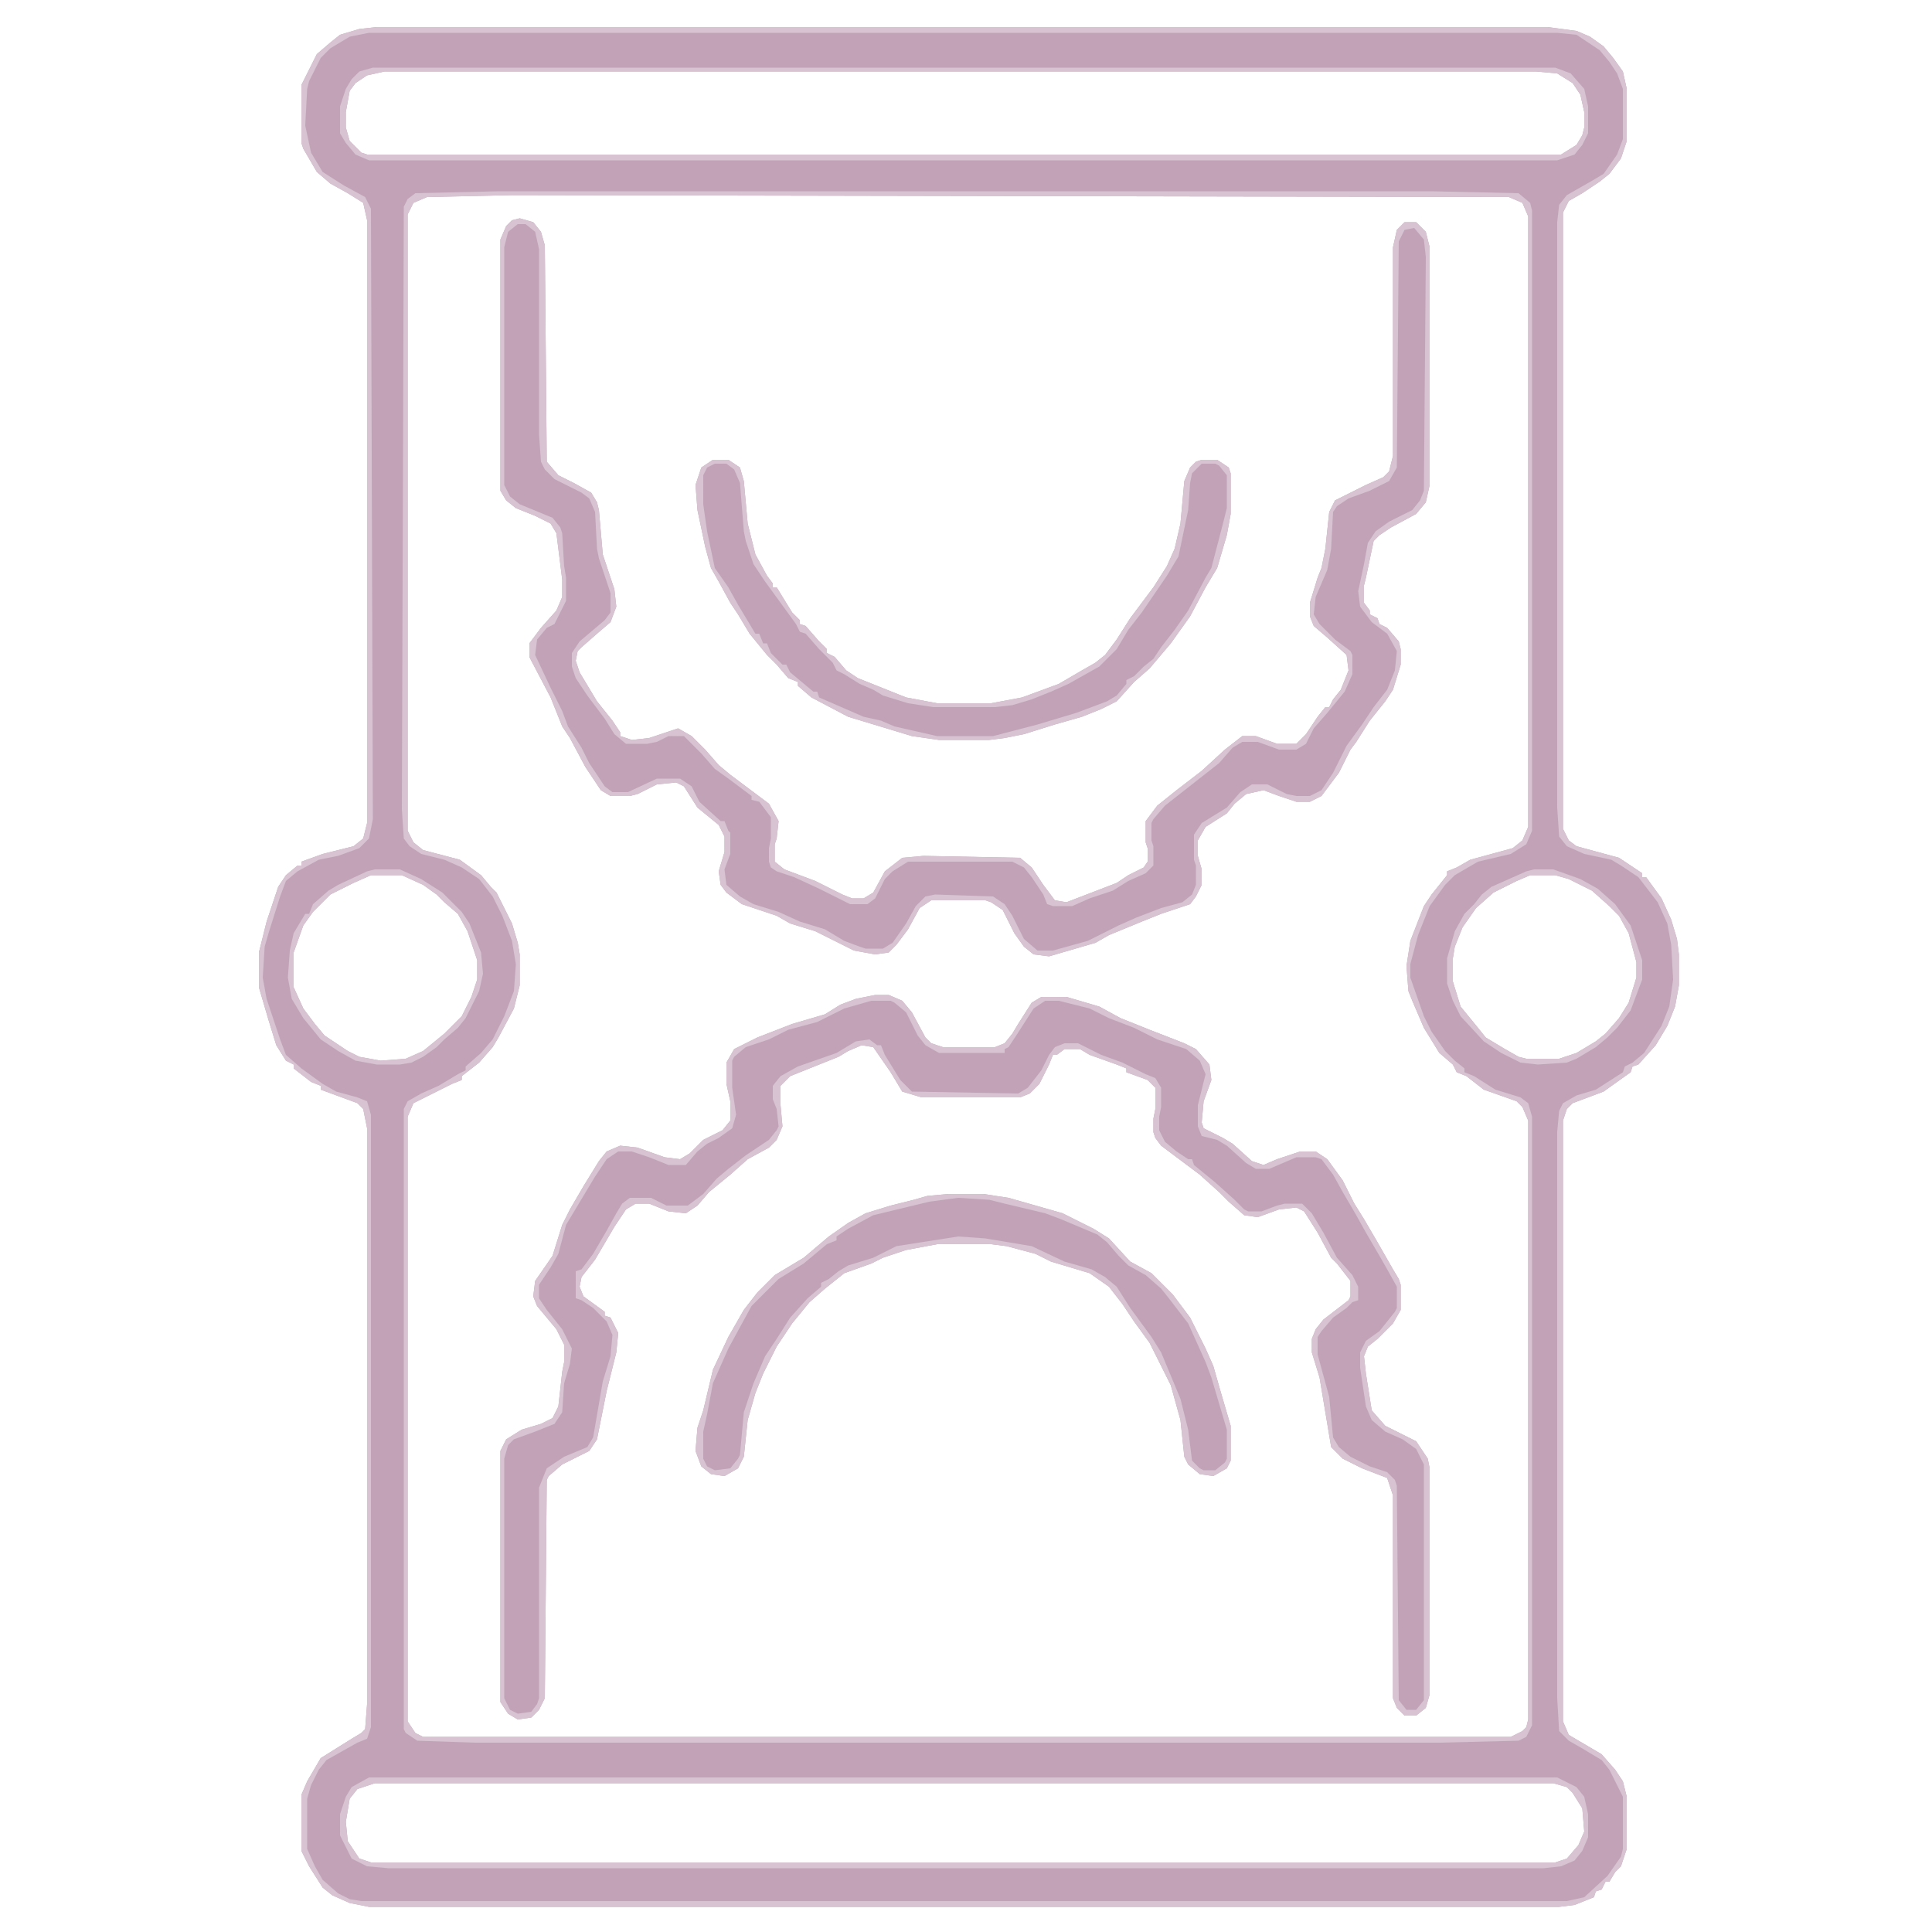
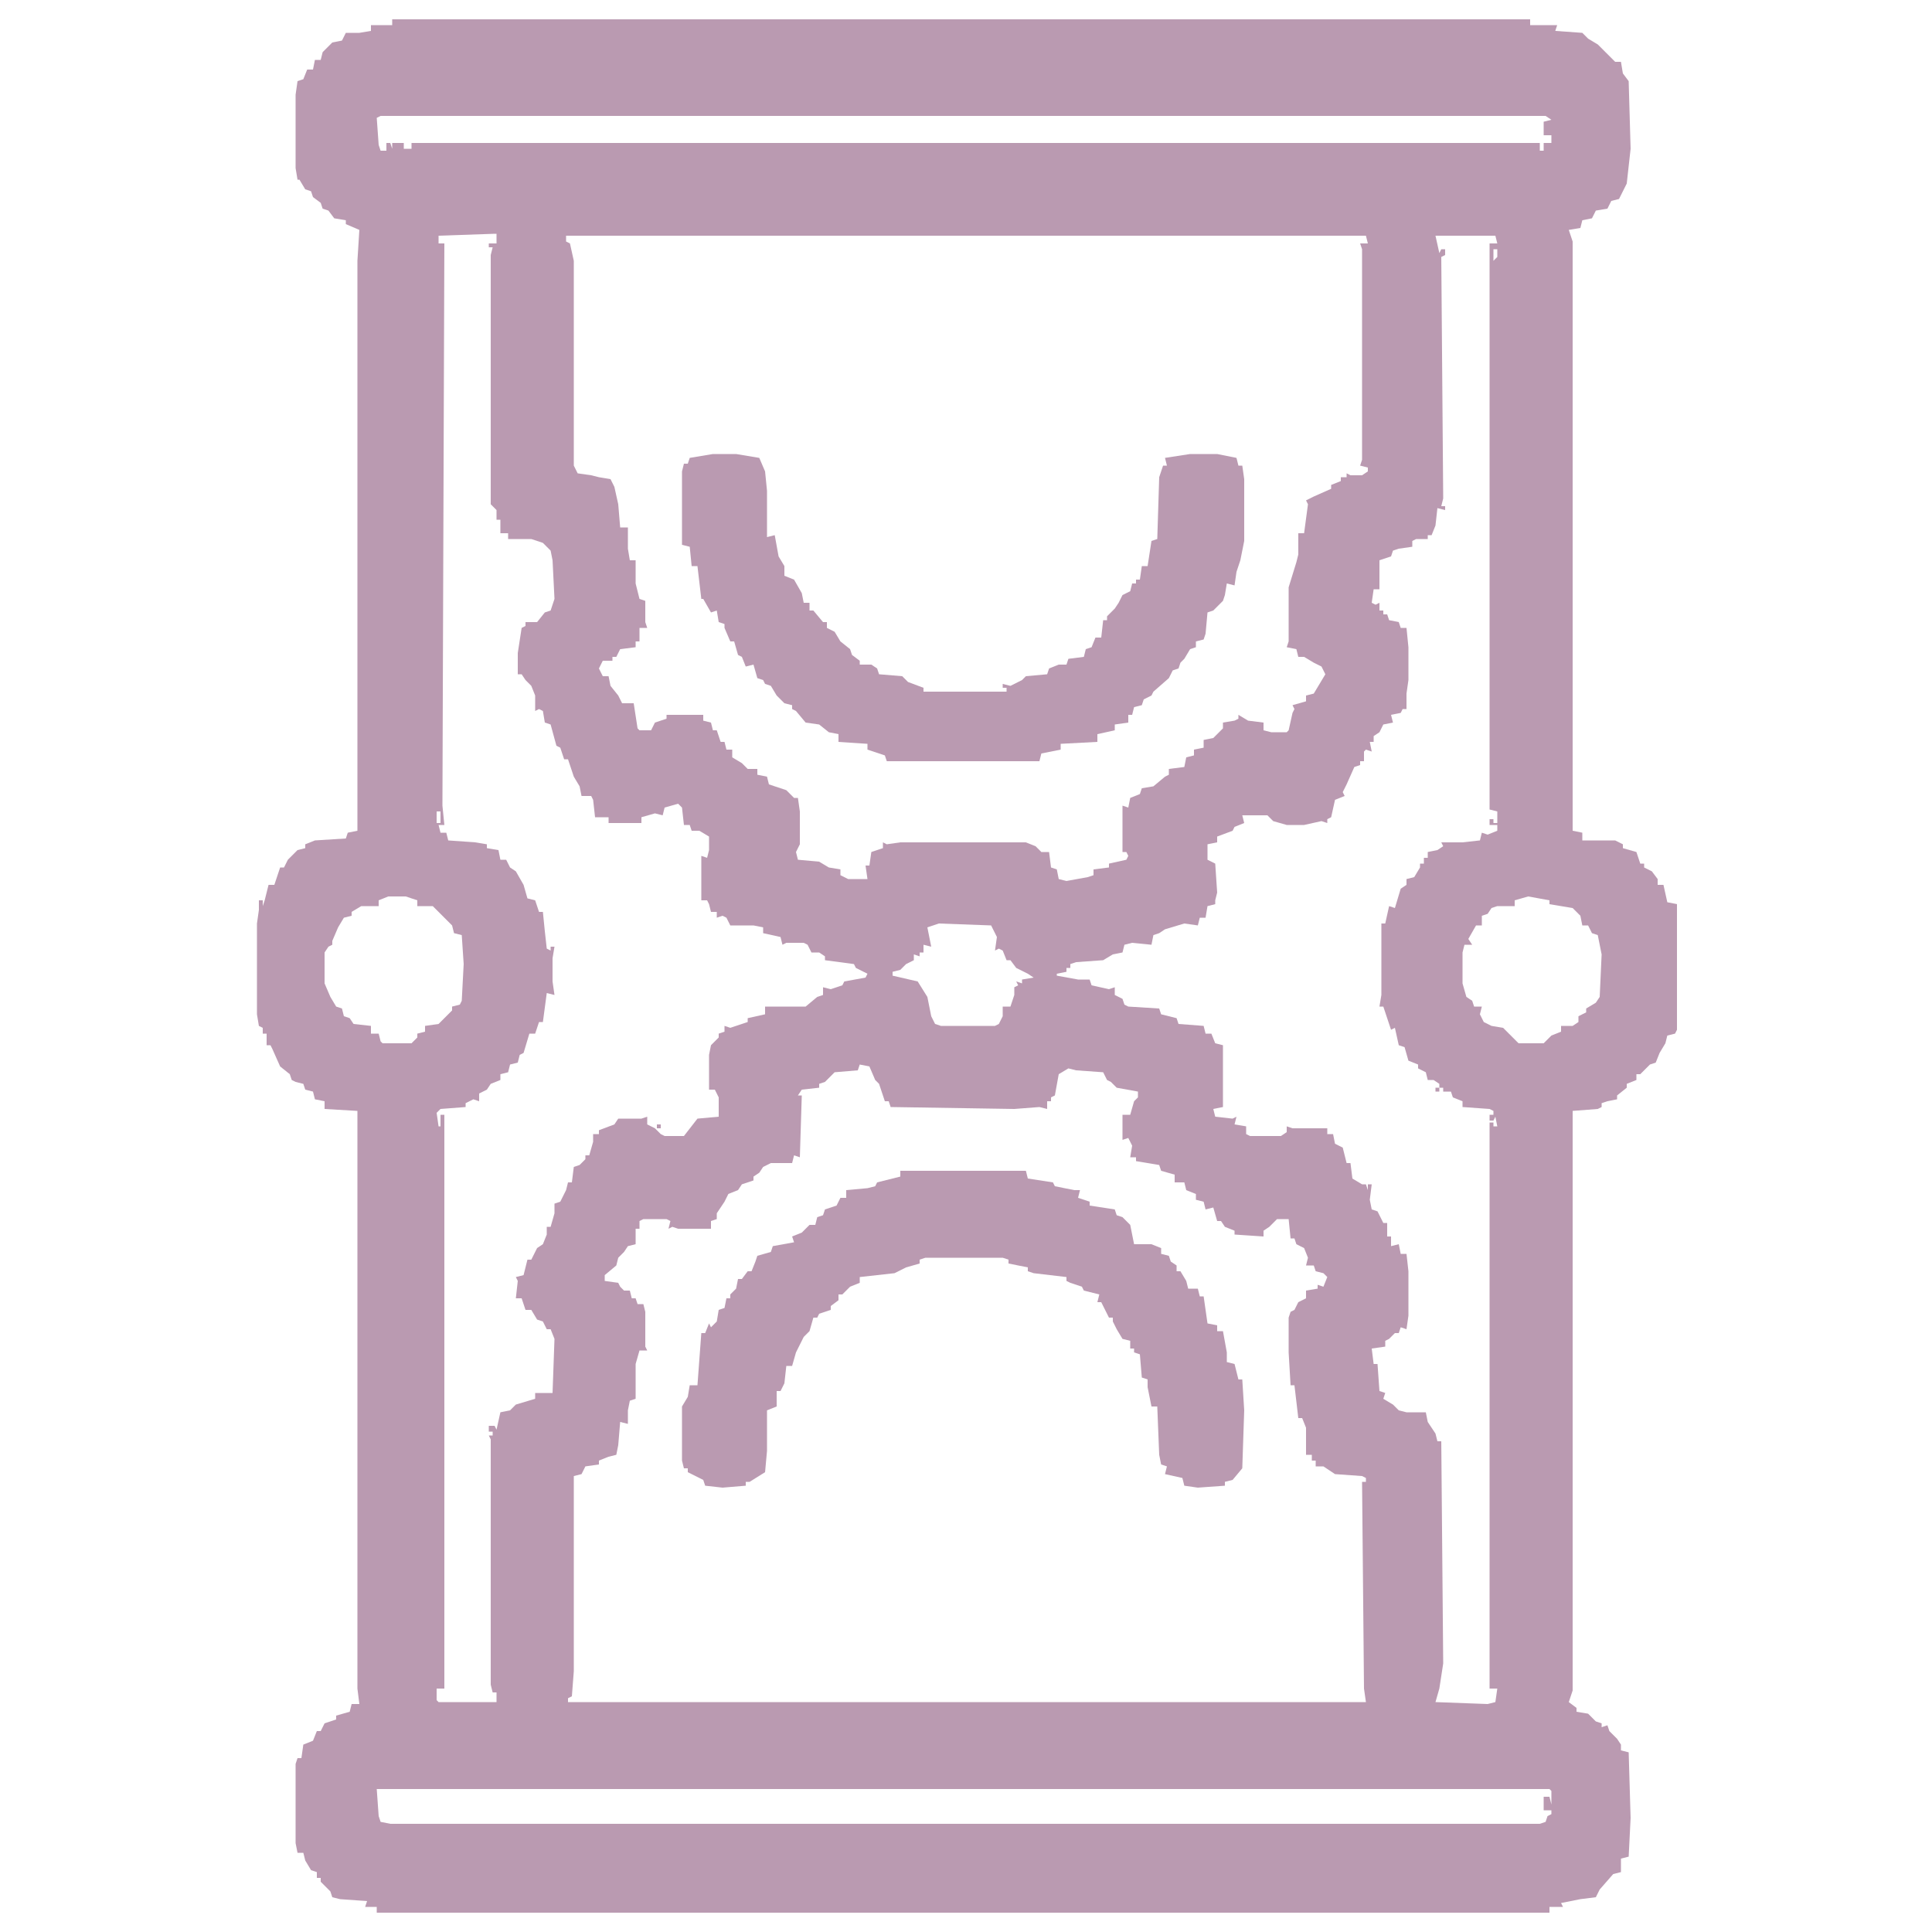
<svg xmlns="http://www.w3.org/2000/svg" version="1.1" viewBox="0 0 1000 1000" width="1000" height="1000">
-   <path transform="translate(195,14)" d="m0 0h606l15 2 7 3 7 5 5 6 5 7 2 9v27l-3 9-6 8-5 4-9 6-7 4-3 6v319l3 6 4 3 22 6 12 8v2h2l8 11 5 11 3 10 1 8v16l-2 11-4 10-6 10-9 10-3 1-1 3-14 10-16 6-3 3-2 6v311l3 7 17 10 7 8 4 6 2 8v27l-3 9-3 3-3 5h-2l-2 4-3 1-1 3-10 4-8 1h-616l-10-2-9-4-5-4-7-11-4-8v-29l3-7 7-12 16-10 5-3 2-2 1-13v-298l-2-10-3-3-19-7v-2l-5-2-9-7v-2l-4-2-5-8-4-13-5-17v-18l4-16 6-18 4-6 6-5h2v-2l11-4 16-4 5-4 2-8v-312l-2-9-8-5-9-5-7-6-7-12-1-3v-30l8-16 7-6 5-4 10-3zm4 23-9 2-6 4-3 4-2 11v8l2 7 6 6 3 1h618l8-5 3-5 1-4v-8l-2-9-4-6-8-5-11-1zm66 64-44 1-7 3-3 6v319l3 6 5 4 19 5 11 8 5 6 3 3 8 16 3 10 1 6v16l-3 12-8 15-3 5-7 8-9 7v2l-5 2-20 10-3 7v313l4 6 4 2h563l6-3 2-2 1-4v-310l-3-7-3-3-17-6-9-7-5-2-2-4-7-6-8-13-6-14-2-5-1-13 2-13 7-18 4-6 8-10v-2l5-2 7-4 22-6 5-4 3-7v-316l-3-7-7-3zm-73 352-9 4-12 6-9 9-5 7-5 14v18l5 11 6 8 5 6 12 8 6 3 11 2 13-1 9-4 11-9 9-9 5-10 3-9v-10l-5-15-5-9-7-6-4-4-7-5-11-5zm600 0-7 3-12 6-9 8-7 10-4 10-1 6v12l4 13 9 11 4 5 10 6 7 4 4 1h17l9-3 10-6 5-4 7-8 5-8 4-13v-8l-4-15-5-9-5-5-9-8-12-6-7-2zm-598 470-9 3-4 5-2 12 1 10 6 9 6 2h613l6-2 6-7 3-7-1-12-5-8-3-3-7-2z" fill="#C1A2B7" />
-   <path transform="translate(269,113)" d="m0 0 7 2 4 5 2 7 1 112 6 7 8 4 9 5 3 5 1 4 2 23 6 18 1 9-3 8-7 6-8 7-2 2-1 5 2 6 9 15 8 10 4 6v2l6 2 9-1 15-5 7 4 7 7 7 8 6 5 20 15 5 9-1 9-1 3v9l5 4 16 6 14 7 5 2h6l5-3 6-11 9-7 11-1 50 1 6 5 6 9 6 8 6 1 26-10 6-4 8-4 2-3v-7l-1-3v-11l6-8 10-8 13-10 12-11 9-7h7l11 4h10l5-5 6-9 4-5h2l2-4 4-5 4-10-1-8-10-9-7-6-2-5v-7l4-13 2-5 2-10 2-19 3-6 16-8 9-4 3-3 2-8v-108l2-9 4-4h6l5 5 2 8v123l-2 9-5 6-13 7-6 4-3 3-4 19-1 4v9l3 4v2l4 2 1 3 4 2 6 7 1 4v8l-4 13-4 6-8 10-7 11-3 4-6 12-9 12-6 3h-7l-9-3-8-3-9 2-6 5-4 5-11 7-4 7v8l2 7v8l-3 6-3 4-15 5-10 4-17 7-7 4-24 7-8-1-5-4-5-7-6-12-6-4-3-1h-28l-6 4-6 11-6 8-4 4-7 1-11-2-20-10-13-4-7-4-18-6-8-6-3-4-1-7 3-10v-8l-3-6-11-9-7-11-4-2-10 1-10 5-4 1h-10l-5-3-8-12-8-15-4-6-6-15-10-19-1-2v-7l6-8 8-9 3-7v-9l-3-24-3-5-8-4-10-4-5-4-3-5v-130l3-7 3-3z" fill="#C1A2B7" />
-   <path transform="translate(453,515)" d="m0 0h7l7 3 5 6 7 13 3 3 6 2h27l5-2 4-5 3-5 7-11 5-3h13l17 5 11 6 15 6 18 7 6 3 7 8 1 8-4 11-1 11 1 3 10 5 5 3 10 9 6 2 7-3 12-4h8l6 4 8 11 6 12 5 8 7 12 8 14 3 5 1 3v13l-4 7-8 8-5 4-2 5 1 9 3 19 7 8 16 8 6 9 1 5v117l-2 7-5 4h-6l-4-4-2-5v-105l-3-9-13-5-10-5-6-6-6-36-4-13v-7l2-5 4-5 13-10 1-2v-8l-7-9-3-3-7-13-7-11-4-2-9 1-11 4-7-1-8-7-5-5-10-9-20-15-3-4-1-3v-7l1-5v-11l-4-4-11-4v-2l-5-2-14-5-5-3h-8l-4 3h-2l-2 5-5 10-5 5-5 2h-51l-10-3-6-10-9-13-6-1-7 3-5 3-25 10-5 5v10l1 11-3 7-4 4-11 6-9 8-11 9-6 7-6 4-9-1-10-4h-7l-5 3-6 9-10 17-7 9-1 5 2 5 11 8v2l3 1 4 8-1 10-5 20-5 25-4 6-14 7-7 6-1 2-1 113-3 6-4 4-7 1-5-3-4-6v-130l3-6 8-5 10-3 6-3 3-6 2-18 1-5v-9l-4-8-10-12-2-5 1-8 9-13 5-16 4-8 7-12 8-13 4-5 7-3 9 1 14 5 8 1 5-3 7-7 10-5 4-5v-10l-2-9v-11l4-7 12-6 18-7 17-5 8-5 8-3z" fill="#C1A2B7" />
-   <path transform="translate(195,14)" d="m0 0h606l15 2 7 3 7 5 5 6 5 7 2 9v27l-3 9-6 8-5 4-9 6-7 4-3 6v319l3 6 4 3 22 6 12 8v2h2l8 11 5 11 3 10 1 8v16l-2 11-4 10-6 10-9 10-3 1-1 3-14 10-16 6-3 3-2 6v311l3 7 17 10 7 8 4 6 2 8v27l-3 9-3 3-3 5h-2l-2 4-3 1-1 3-10 4-8 1h-616l-10-2-9-4-5-4-7-11-4-8v-29l3-7 7-12 16-10 5-3 2-2 1-13v-298l-2-10-3-3-19-7v-2l-5-2-9-7v-2l-4-2-5-8-4-13-5-17v-18l4-16 6-18 4-6 6-5h2v-2l11-4 16-4 5-4 2-8v-312l-2-9-8-5-9-5-7-6-7-12-1-3v-30l8-16 7-6 5-4 10-3zm-4 3-10 2-10 6-5 5-6 12-1 4-1 19 3 14 6 10 11 7 11 6 3 6 1 316-2 10-5 5-11 4-10 2-11 6-6 5-3 8-6 19-2 7-1 16 2 11 7 21 3 8 8 7 11 8 7 4 11 3 5 2 2 7v317l-2 6-5 2-16 9-4 5-4 8-2 7v26l4 9 4 7 8 7 6 3 6 1h624l9-2 12-11 7-10 1-4v-27l-7-14-4-5-10-6-7-4-5-5-1-17v-293l1-11 2-4 7-4 10-3 14-9 1-3 4-2 6-5 9-14 4-10 2-14-1-18-2-11-5-11-10-13-9-6-5-3-14-3-9-4-4-5-1-15v-303l1-9 4-5 14-8 5-3 7-10 3-8v-26l-3-8-4-6-5-6-12-8-10-1z" fill="#D7C3D1" />
-   <path transform="translate(491,618)" d="m0 0h18l13 2 28 8 16 8 8 5 11 12 11 6 11 11 9 12 8 16 4 9 4 14 5 17v18l-2 4-7 4-7-1-6-5-2-4-2-19-5-18-11-22-8-11-6-9-7-9-10-7-20-6-8-4-15-4-8-1h-28l-16 3-12 4-6 3-14 5-10 8-8 7-9 11-8 12-7 14-4 10-4 14-2 19-3 6-7 4-7-1-5-4-3-8 1-12 3-9 5-21 8-17 8-14 7-9 9-9 15-9 13-11 10-7 9-5 13-4 12-3 7-2z" fill="#C1A2B7" />
-   <path transform="translate(369,238)" d="m0 0h8l6 4 2 7 2 22 4 16 6 11 3 4v2h2l8 13 4 4v2l3 1 7 8 4 4v2l4 2 6 7 6 4 25 10 16 3h28l16-3 19-7 12-7 7-4 5-4 6-8 7-11 12-16 7-11 4-9 3-13 2-22 3-7 3-3 3-1h8l6 4 1 3v21l-2 11-5 17-6 10-8 15-10 14-11 13-8 7-9 10-8 4-10 4-14 4-16 5-10 2-8 1h-26l-14-2-33-10-19-10-7-6v-2l-5-2-6-7-5-5-9-11-6-10-4-6-6-11-4-7-3-11-4-19-1-13 3-9z" fill="#C1A2B7" />
-   <path transform="translate(258,99)" d="m0 0h483l45 1 6 5 1 4v321l-3 7-8 5-17 4-12 7-5 5-8 11-6 15-4 15v7l7 20 4 8 7 10 5 5 5 4v2l5 2 11 7 13 4 4 3 2 7v315l-3 6-4 2-41 1h-499l-30-1-6-4-1-2v-321l2-4 7-4 9-4 10-6 4-2v-2l8-7 6-7 6-12 5-13 1-14-2-12-5-13-5-10-7-9-9-6-9-4-12-3-6-4-3-4-1-15 1-312 2-4 4-3zm7 2-44 1-7 3-3 6v319l3 6 5 4 19 5 11 8 5 6 3 3 8 16 3 10 1 6v16l-3 12-8 15-3 5-7 8-9 7v2l-5 2-20 10-3 7v313l4 6 4 2h563l6-3 2-2 1-4v-310l-3-7-3-3-17-6-9-7-5-2-2-4-7-6-8-13-6-14-2-5-1-13 2-13 7-18 4-6 8-10v-2l5-2 7-4 22-6 5-4 3-7v-316l-3-7-7-3z" fill="#D7C3D1" />
-   <path transform="translate(269,113)" d="m0 0 7 2 4 5 2 7 1 112 6 7 8 4 9 5 3 5 1 4 2 23 6 18 1 9-3 8-7 6-8 7-2 2-1 5 2 6 9 15 8 10 4 6v2l6 2 9-1 15-5 7 4 7 7 7 8 6 5 20 15 5 9-1 9-1 3v9l5 4 16 6 14 7 5 2h6l5-3 6-11 9-7 11-1 50 1 6 5 6 9 6 8 6 1 26-10 6-4 8-4 2-3v-7l-1-3v-11l6-8 10-8 13-10 12-11 9-7h7l11 4h10l5-5 6-9 4-5h2l2-4 4-5 4-10-1-8-10-9-7-6-2-5v-7l4-13 2-5 2-10 2-19 3-6 16-8 9-4 3-3 2-8v-108l2-9 4-4h6l5 5 2 8v123l-2 9-5 6-13 7-6 4-3 3-4 19-1 4v9l3 4v2l4 2 1 3 4 2 6 7 1 4v8l-4 13-4 6-8 10-7 11-3 4-6 12-9 12-6 3h-7l-9-3-8-3-9 2-6 5-4 5-11 7-4 7v8l2 7v8l-3 6-3 4-15 5-10 4-17 7-7 4-24 7-8-1-5-4-5-7-6-12-6-4-3-1h-28l-6 4-6 11-6 8-4 4-7 1-11-2-20-10-13-4-7-4-18-6-8-6-3-4-1-7 3-10v-8l-3-6-11-9-7-11-4-2-10 1-10 5-4 1h-10l-5-3-8-12-8-15-4-6-6-15-10-19-1-2v-7l6-8 8-9 3-7v-9l-3-24-3-5-8-4-10-4-5-4-3-5v-130l3-7 3-3zm-1 3-5 4-2 8v123l3 6 5 4 17 7 4 5 1 3 1 17 1 6v12l-6 12-4 2-5 6-1 8 8 17 6 12 3 8 7 11 4 8 8 12 4 3h8l15-7h12l6 4 4 8 11 10h2l2 5 1 1v11l-3 8 1 8 7 6 7 4 13 4 11 5 13 4 10 6 8 3 3 1h9l5-3 7-10 5-9 5-5 5-1 30 1 6 4 4 6 6 12 7 6h8l18-5 16-8 9-4 13-5 11-3 5-4 2-5v-10l-1-3v-13l4-6 13-8 7-8 6-4h8l10 5 5 1h7l6-3 6-9 7-14 8-11 6-9 7-9 4-10 1-10-5-9-8-6-6-8-1-8 3-14 2-11 4-6 7-5 12-6 4-5 2-5 1-121-1-9-5-6-5 1-3 6-1 117-4 7-10 5-11 4-6 4-2 3-1 19-2 11-6 14-1 9 3 5 8 8 8 6 1 2v10l-4 9-9 11-7 8-4 8-5 3h-9l-11-4h-8l-5 3-7 8-28 22-6 7-1 2v9l1 3v10l-4 4-9 4-8 5-12 4-9 4h-10l-3-1-2-5-6-9-4-5-6-3h-54l-8 5-4 4-5 10-4 3h-9l-16-8-13-6-9-3-3-2-1-3v-7l1-5v-11l-6-8-4-1v-2l-12-9-7-5-7-8-9-9h-8l-6 3-5 1h-11l-6-5-5-8-9-12-6-9-2-6v-7l4-6 13-11 3-4v-10l-6-18-1-5-1-19-3-7-4-3-14-7-5-5-2-4-1-14v-96l-2-9-5-4z" fill="#D7C3D1" />
-   <path transform="translate(453,515)" d="m0 0h7l7 3 5 6 7 13 3 3 6 2h27l5-2 4-5 3-5 7-11 5-3h13l17 5 11 6 15 6 18 7 6 3 7 8 1 8-4 11-1 11 1 3 10 5 5 3 10 9 6 2 7-3 12-4h8l6 4 8 11 6 12 5 8 7 12 8 14 3 5 1 3v13l-4 7-8 8-5 4-2 5 1 9 3 19 7 8 16 8 6 9 1 5v117l-2 7-5 4h-6l-4-4-2-5v-105l-3-9-13-5-10-5-6-6-6-36-4-13v-7l2-5 4-5 13-10 1-2v-8l-7-9-3-3-7-13-7-11-4-2-9 1-11 4-7-1-8-7-5-5-10-9-20-15-3-4-1-3v-7l1-5v-11l-4-4-11-4v-2l-5-2-14-5-5-3h-8l-4 3h-2l-2 5-5 10-5 5-5 2h-51l-10-3-6-10-9-13-6-1-7 3-5 3-25 10-5 5v10l1 11-3 7-4 4-11 6-9 8-11 9-6 7-6 4-9-1-10-4h-7l-5 3-6 9-10 17-7 9-1 5 2 5 11 8v2l3 1 4 8-1 10-5 20-5 25-4 6-14 7-7 6-1 2-1 113-3 6-4 4-7 1-5-3-4-6v-130l3-6 8-5 10-3 6-3 3-6 2-18 1-5v-9l-4-8-10-12-2-5 1-8 9-13 5-16 4-8 7-12 8-13 4-5 7-3 9 1 14 5 8 1 5-3 7-7 10-5 4-5v-10l-2-9v-11l4-7 12-6 18-7 17-5 8-5 8-3zm-2 3-14 4-14 7-15 4-10 5-12 4-6 5-1 2v14l2 14-2 7-7 5-6 3-5 4-6 7h-9l-10-4-9-3h-7l-6 4-6 9-15 25-4 15-4 7-6 9v7l4 6 8 10 5 10-1 8-3 10-1 15-4 6-10 4-11 4-3 3-2 7v124l3 6 4 2 7-1 3-4 1-3v-109l4-10 9-6 12-5 3-5 5-29 4-13 1-11-3-7-7-7-6-4-3-1v-14l3-1 6-8 7-12 5-9 3-5 4-3h11l8 4h11l8-6 7-8 6-5 9-7 12-8 4-5 1-2-1-9-2-5v-7l4-5 9-5 20-7 10-6 7-1 4 3h2l2 5 8 13 6 6 55 1 5-3 7-9 4-8 3-4 5-2h7l12 6 11 4 12 6 5 2 3 5v10l-1 5v7l3 6 6 5 6 4h2l1 3 11 9 10 9 5 5 2 1h7l8-3 4-1h9l5 5 6 10 7 13 8 9 3 6v7l-3 1-3 3-7 5-6 7-2 3v9l6 22 2 21 3 5 6 5 10 5 9 3 4 4 1 3 1 111 4 5h5l4-5v-122l-4-8-7-5-9-4-7-6-3-7-3-20v-8l3-6 7-5 8-10 1-2v-11l-5-9-4-7-7-12-5-9-7-12-5-9-6-8-3-1h-10l-14 6h-7l-5-3-10-9-5-3-8-2-2-5v-11l4-16-3-7-7-6-15-5-12-6-13-5-10-5-16-4h-7l-6 4-9 14-4 6-2 1v2h-34l-7-4-4-5-6-12-6-5-2-1z" fill="#D7C3D1" />
-   <path transform="translate(193,35)" d="m0 0h612l8 3 7 8 2 9v14l-3 6-4 5-9 3h-615l-7-3-5-6-3-5v-14l3-9 3-5 4-4zm6 2-9 2-6 4-3 4-2 11v8l2 7 6 6 3 1h618l8-5 3-5 1-4v-8l-2-9-4-6-8-5-11-1z" fill="#D7C3D1" />
-   <path transform="translate(191,920)" d="m0 0h615l10 5 4 5 2 9v12l-3 7-4 5-7 3-9 1h-598l-11-1-8-4-6-12v-11l3-9 3-5zm3 3-9 3-4 5-2 12 1 10 6 9 6 2h613l6-2 6-7 3-7-1-12-5-8-3-3-7-2z" fill="#D7C3D1" />
-   <path transform="translate(491,618)" d="m0 0h18l13 2 28 8 16 8 8 5 11 12 11 6 11 11 9 12 8 16 4 9 4 14 5 17v18l-2 4-7 4-7-1-6-5-2-4-2-19-5-18-11-22-8-11-6-9-7-9-10-7-20-6-8-4-15-4-8-1h-28l-16 3-12 4-6 3-14 5-10 8-8 7-9 11-8 12-7 14-4 10-4 14-2 19-3 6-7 4-7-1-5-4-3-8 1-12 3-9 5-21 8-17 8-14 7-9 9-9 15-9 13-11 10-7 9-5 13-4 12-3 7-2zm5 2-15 2-29 7-13 7-6 4v2l-5 2-12 10-13 8-14 14-12 22-8 18-3 16-2 9v14l2 4 4 2 8-1 4-5 1-2 2-22 5-15 6-14 6-9 7-11 9-10 7-6v-2l4-2 5-4 5-3 13-4 12-6 32-5 14 1 24 4 17 8 14 4 7 4 6 5 7 11 11 15 5 8 10 24 4 16 2 16 4 4 2 1h6l5-4 1-2v-15l-8-27-3-8-9-20-10-13-4-5-8-7-9-5-5-5-6-7-5-4-19-8-8-3-21-5-8-2z" fill="#D7C3D1" />
-   <path transform="translate(369,238)" d="m0 0h8l6 4 2 7 2 22 4 16 6 11 3 4v2h2l8 13 4 4v2l3 1 7 8 4 4v2l4 2 6 7 6 4 25 10 16 3h28l16-3 19-7 12-7 7-4 5-4 6-8 7-11 12-16 7-11 4-9 3-13 2-22 3-7 3-3 3-1h8l6 4 1 3v21l-2 11-5 17-6 10-8 15-10 14-11 13-8 7-9 10-8 4-10 4-14 4-16 5-10 2-8 1h-26l-14-2-33-10-19-10-7-6v-2l-5-2-6-7-5-5-9-11-6-10-4-6-6-11-4-7-3-11-4-19-1-13 3-9zm1 2-4 2-2 4v15l2 14 4 19 7 10 5 9 9 15h2l2 5h2l2 5 6 6h2l2 4 12 10h2l1 3 23 10 9 2 7 3 22 5h29l23-6 20-6 16-6 5-3 5-6v-2l4-2 5-5 5-4 4-6 7-9 7-10 9-17 3-5 6-23 2-8v-17l-4-5-2-1h-7l-5 5-1 5-1 14-5 24-6 10-13 19-7 9-6 10-9 9-16 9-9 4-10 4-10 3-9 1h-32l-13-2-13-4-5-3-7-3-8-5-4-2-2-4-7-7-7-8-3-1-2-4-16-22-6-9-4-12-1-5-2-25-3-7-4-3z" fill="#D7C3D1" />
-   <path transform="translate(794,450)" d="m0 0h10l14 5 9 5 9 8 8 11 6 18v10l-6 16-7 9-5 5-6 5-10 6-5 2-15 1-9-1-10-5-9-6-12-13-4-8-3-9v-13l4-14 5-9 5-5 4-5 5-4 18-8zm-2 3-7 3-12 6-9 8-7 10-4 10-1 6v12l4 13 9 11 4 5 10 6 7 4 4 1h17l9-3 10-6 5-4 7-8 5-8 4-13v-8l-4-15-5-9-5-5-9-8-12-6-7-2z" fill="#D7C3D1" />
-   <path transform="translate(194,450)" d="m0 0h13l11 5 11 7 10 10 4 6 6 15 1 11-2 9-7 14-4 5-7 6-4 4-7 5-6 3-6 1h-12l-11-2-9-5-9-6-9-11-6-10-2-11 1-14 2-9 6-10h2l2-5 8-7 5-3 15-7zm-2 3-9 4-12 6-9 9-5 7-5 14v18l5 11 6 8 5 6 12 8 6 3 11 2 13-1 9-4 11-9 9-9 5-10 3-9v-10l-5-15-5-9-7-6-4-4-7-5-11-5z" fill="#D7C3D1" />
+   <path transform="translate(203,10)" d="m0 0h589v3h14l-1 3 14 1 3 3 5 3 9 9h3l1 6 3 4 1 35-2 18-4 8-4 1-2 4-6 1-2 4-5 1-1 4-6 1 2 6v305l5 1v4h17l4 2v2l7 2 2 6h2v2l4 2 3 4v3h3l2 9 5 1v65l-1 2-4 1-1 4-3 5-2 5-3 1-5 5h-2v3l-5 2v2l-5 4v2l-5 1-3 1v2l-2 1-13 1v300l-2 6 4 3v2l6 1 4 4 3 1v2l3-1 1 3 4 4 2 3v3l4 1 1 34-1 20-4 1v7l-4 1-7 8-2 4-8 1-10 2 1 2h-7v3h-607v-3h-6l1-3-14-1-4-1-1-3-5-5v-2h-2v-3l-3-1-3-5-1-4h-3l-1-5v-41l1-3h2l1-7 5-2 2-5h2l2-4 6-2v-2l7-2 1-4h4l-1-8v-299l-17-1v-4l-5-1-1-4-4-1-1-3-4-1-2-1-1-3-5-4-4-9-1-2h-2v-6h-2v-3l-2-1-1-6v-47l1-7v-5h2v3l1-3 2-8h3l3-9h2l2-4 5-5 4-1v-2l5-2 16-1 1-3 5-1v-295l1-16-7-3v-2l-6-1-3-4-3-1-1-3-4-3-1-3-3-1-3-5h-1l-1-6v-38l1-7 3-1 2-5h3l1-5h3l1-4 5-5 5-1 2-4h7l6-1v-3h11zm600 4m-606 46-2 1 1 14 1 3h3v-4h2l1 3v-3h6v3h4v-3h584v4h2v-4h4v-4h-4v-7l4-1-3-2zm605 6m-546 55-29 1v4h3l-1 291 1 10h-3l1 4h3l1 4 14 1 6 1v2l6 1 1 5h3l2 4 3 2 4 7 2 7 4 1 2 6h2l1 10 1 9 2 1v-2h2l-1 6v12l1 7-4-1-2 15h-2l-2 6h-3l-3 10-2 1-1 4-4 1-1 4-4 1v3l-5 2-2 3-4 2v4l-3-1-4 2v2l-13 1-2 2 1 7h1v-6h2v297h-4v6l1 1h30v-5h-2l-1-4v-127l-1-2h2v-2h-2v-3h3l1 2 2-9 5-1 3-3 10-3v-3h9l1-28-2-5h-2l-2-4-3-1-3-5h-3l-2-6h-3l1-9-1-2 4-1 2-8h2l3-6 3-2 2-5v-4h2l2-7v-5l3-1 3-6 1-4h2l1-8 3-1 3-3v-2h2l2-7v-4h3v-2l8-3 2-3h12l3-1v4l4 2 3 3 2 1h10l7-9 11-1v-10l-2-4h-3v-18l1-5 4-4v-2l3-1v-3l3 1 9-3v-2l9-2v-4h21l6-5 3-1v-4l4 1 6-2 1-2 11-2 1-2-6-3-1-2-15-2v-2l-3-2h-4l-2-4-2-1h-9l-2 1-1-4-9-2v-3l-5-1h-12l-2-4-2-1-3 1v-3h-3l-1-4-1-2h-3v-23l3 1 1-4v-7l-5-3h-4l-1-3h-3l-1-9-2-2-7 2-1 4-4-1-7 2v3h-17v-3h-7l-1-9-1-2h-5l-1-5-3-5-3-9h-2l-2-6-2-1-3-11-3-1-1-6-2-1-2 1v-8l-2-5-3-3-2-3h-2v-11l2-13 2-1v-2h6l4-5 3-1 2-6-1-20-1-5-4-4-6-2h-12v-3h-4v-7h-2v-5l-3-3v-129l1-4h-2v-2h4v-5zm37 1v3l2 1 2 9v106l2 4 7 1 4 1 6 1 2 4 2 9 1 12h4v11l1 6h3v12l2 8 3 1v11l1 3h-4v7h-2v3l-8 1-2 4h-2v2h-5l-2 4 2 4h3l1 5 4 5 2 4h6l2 13 1 1h6l2-4 6-2v-2h19v3l4 1 1 4h2l2 6h2l1 4h3v4l5 3 3 3h5v3l5 1 1 4 9 3 4 4h2l1 7v17l-2 4 1 4 11 1 5 3 6 1v3l4 2h10l-1-7h2l1-7 6-2v-3l2 1 7-1h65l5 2 3 3h4l1 8 3 1 1 5 4 1 11-2 3-1v-3l8-1v-2l9-2 1-2-1-2h-2v-24l3 1 1-5 5-2 1-3 6-1 6-5 2-1v-3l8-1 1-5 4-1v-3l5-1v-4l5-1 5-5v-3l6-1 2-1v-2l5 3 8 1v4l4 1h8l1-1 2-9 1-2-1-2 7-2v-3l4-1 6-10-2-4-4-2-5-3h-3l-1-4-5-1 1-3v-28l4-13 1-4v-11h3l2-15-1-2 4-2 9-4v-2l5-2v-2h3v-2l2 1h6l3-2v-2l-4-1 1-3v-109l-1-3h4l-1-4zm450 0 2 9 1-2h2v3l-2 1 1 125-1 4h2v2l-4-1-1 9-2 5h-2v2h-6l-2 1v3l-7 1-3 1-1 3-6 2v15h-3l-1 7 2 1 2-1v4h2v2h2l1 3 5 1 1 3h3l1 10v17l-1 7v8h-2l-1 2-5 1 1 4-5 1-2 4-3 2v3h-2l1 5-3-1-1 1v5h-2v2l-3 1-4 9-2 4 1 2-5 2-2 9-2 1v2l-3-1-9 2h-9l-7-2-3-3h-13l1 4-5 2-1 2-8 3v3l-5 1v8l4 2 1 15-1 4v2l-4 1-1 6h-3l-1 4-7-1-10 3-3 2-3 1-1 5-10-1-4 1-1 4-5 1-5 3-14 1-3 1v2h-2v2l-5 1v1l11 2h6l1 3 9 2 3-1v4l4 2 1 3 2 1 16 1 1 3 8 2 1 3 13 1 1 4h3l2 5 4 1v32l-5 1 1 4 9 1 2-1-1 4 6 1v4l2 1h16l3-2v-3l3 1h18v3h3l1 5 4 2 2 8h2l1 8 5 3h2l1 3v-3h2l-1 8 1 5 3 1 3 6h2v7h2v5l4-1 1 5h3l1 9v23l-1 7-3-1-1 3h-2l-3 3-2 1v3l-7 1 1 8h2l1 14 3 1-1 3 5 3 3 3 4 1h10l1 5 4 6 1 4h2l1 115-2 13-2 7 27 1 4-1 1-7h-4v-293h2v2h2l-1-5-1 2h-2v-3h2v-2l-2-1-14-1v-3l-5-2-1-3h-4v-2h-2v-2l-3-2h-3l-1-4-4-2v-2l-5-2-2-7-3-1-2-9-2 1-4-12h-2l1-6v-37h2l2-9 3 1 3-10 3-2v-3l4-1 3-5v-2h2v-3h2v-3l5-1 3-2-1-2h11l9-1 1-4 3 1 5-2v-3h-4v-3h2v2h2v-6l-4-1v-293h4l-1-4zm30 7v6l2-2v-4zm-547 291v6h2v-6zm-25 44-5 2v3h-9l-5 3v2l-4 1-3 5-3 7v2l-2 1-2 3v16l3 7 3 5 3 1 1 4 3 1 2 3 9 1v4h4l1 4 1 1h15l3-3v-2l4-1v-3l7-1 7-7v-2l4-1 1-2 1-19-1-15-4-1-1-4-10-10h-8v-3l-6-2zm590 0-7 2v3h-9l-3 1-2 3-3 1v5h-3l-4 7 2 3h-4l-1 4v16l2 7 3 2 1 3h4l-1 4 2 4 4 2 6 1 8 8h13l4-4 5-2v-3h6l3-2v-3l4-2v-2l5-3 2-3 1-22-2-10-3-1-2-4h-3l-1-5-4-4-12-2v-2zm-305 14-6 2 2 10-4-1v4h-2v2l-3-1v3l-4 2-3 3-4 1v2l13 3 5 8 2 10 2 4 3 1h28l2-1 2-4v-5h4l2-6v-4l2-1-1-2 3 1v-2l6-1-3-2-6-3-3-4h-2l-2-5-2-1-2 1 1-7-3-6zm-41 73-1 3-12 1-5 5-3 1v2l-9 1-2 3h2l-1 32-3-1-1 4h-11l-4 2-2 3-3 2v2l-6 2-2 3-5 2-2 4-4 6v3l-3 1v4h-17l-3-1-2 1 1-4-2-1h-12l-2 1v4h-2v8l-4 1-2 3-3 3-1 4-6 5v3l7 1 1 2 2 2h3l1 4h2l1 3h3l1 4v18l1 2h-4l-2 7v18l-3 1-1 5v7l-4-1-1 12-1 5-4 1-5 2v2l-7 1-2 4-4 1v101l-1 13-2 1v2h413l-1-7-1-107h2v-2l-2-1-14-1-6-4h-4v-3h-2v-3h-3v-14l-2-5h-2l-2-17h-2l-1-17v-18l1-3 2-1 2-4 4-2v-4l6-1v-2l3 1 2-5-2-2-4-1-1-3h-4l1-4-2-5-4-2-1-3h-2l-1-10h-6l-4 4-3 2v3l-15-1v-2l-5-2-2-3h-2l-2-7-4 1-1-4-4-1v-3l-5-2-1-4h-5v-4l-7-2-1-3-12-2v-2h-3l1-6-2-4-3 1v-13h4l2-7 2-2v-3l-11-2-3-3-2-1-2-4-14-1-4-1-5 3-2 11-2 1v2h-2v4l-4-1-13 1-64-1-1-3h-2l-3-9-2-2-3-7zm262 324 1 2zm-512 51 1 14 1 3 5 1h595l3-1 1-3 2-1v-2h-4v-7h3l1 4v-7l-1-1z" fill="#BA9AB1" />
+   <path transform="translate(466,606)" d="m0 0h65l1 4 13 2 1 2 10 2h3l-1 4 6 2v2l13 2 1 3 3 1 4 4 2 10h9l5 2v3l4 1 1 3 3 2v3h2l3 5 1 4h5l1 4h2l2 14 5 1v3h3l2 11v5l4 1 2 8h2l1 16-1 30-5 6-4 1v2l-14 1-7-1-1-4-9-2 1-4-3-1-1-5-1-25h-3l-2-10v-4l-3-1-1-12-3-1v-2h-2v-4l-4-1-3-5-2-4v-2h-2l-4-8h-2l1-4-8-2-1-2-6-2-2-1v-2l-17-2-3-1v-2l-10-2v-2l-3-1h-40l-3 1v2l-7 2-6 3-18 2v3l-5 2-4 4h-2v3l-4 3v2l-6 2-1 2h-2l-2 7-3 3-4 8-2 7h-3l-1 9-2 4h-2v8l-5 2v21l-1 11-8 5h-2v2l-12 1-9-1-1-3-8-4v-2h-2l-1-4v-28l3-5 1-6h4l2-27h2l2-5 1 2 3-3 1-6 3-1 1-5h2v-2l3-3 1-5h2l3-4h2l2-5 1-3 7-2 1-3 11-2-1-3 5-2 4-4h3l1-4 3-1 1-3 6-2 2-4h3v-4l11-1 4-1 1-2 12-3z" fill="#BA9AB1" />
+   <path transform="translate(369,235)" d="m0 0h12l12 2 3 7 1 10v24l4-1 2 11 3 5v5l5 2 4 7 1 5h3v4h2l5 6h2v3l4 2 3 5 5 4 1 3 4 3v2h6l3 2 1 3 12 1 3 3 8 3v2h43v-2h-2v-2l4 1 6-3 2-2 11-1 1-3 5-2h4l1-3 8-1 1-4 3-1 2-5h3l1-9h2v-2l4-4 2-3 2-4 4-2 1-4h2v-2h2l1-7h3l2-13 3-1 1-32 2-6h2l-1-4 13-2h14l10 2 1 4h2l1 7v32l-2 10-2 6-1 7-4-1-1 6-1 3-5 5-3 1-1 11-1 3-4 1v3l-3 1-3 5-2 2-1 3-3 1-2 4-8 7-1 2-4 2-1 3-4 1-1 4h-2v4l-7 1v3l-9 2v4l-19 1v3l-10 2-1 4h-79l-1-3-9-3v-3l-15-1v-4l-5-1-5-4-7-1-5-6-2-1v-2l-4-1-4-4-3-5-3-1-1-2-3-1-2-7-4 1-2-5-2-1-2-7h-2l-3-7v-2l-3-1-1-6-3 1-4-7h-1l-2-17h-3l-1-10-4-1v-38l1-4h2l1-3z" fill="#BA9AB1" />
+   <path transform="translate(340,582)" d="m0 0h2v2h-2z" fill="#BA9AB1" />
+   <path transform="translate(743,563)" d="m0 0h2v2h-2z" fill="#BA9AB1" />
+   <path transform="translate(769,526)" d="m0 0" fill="#BA9AB1" />
</svg>
